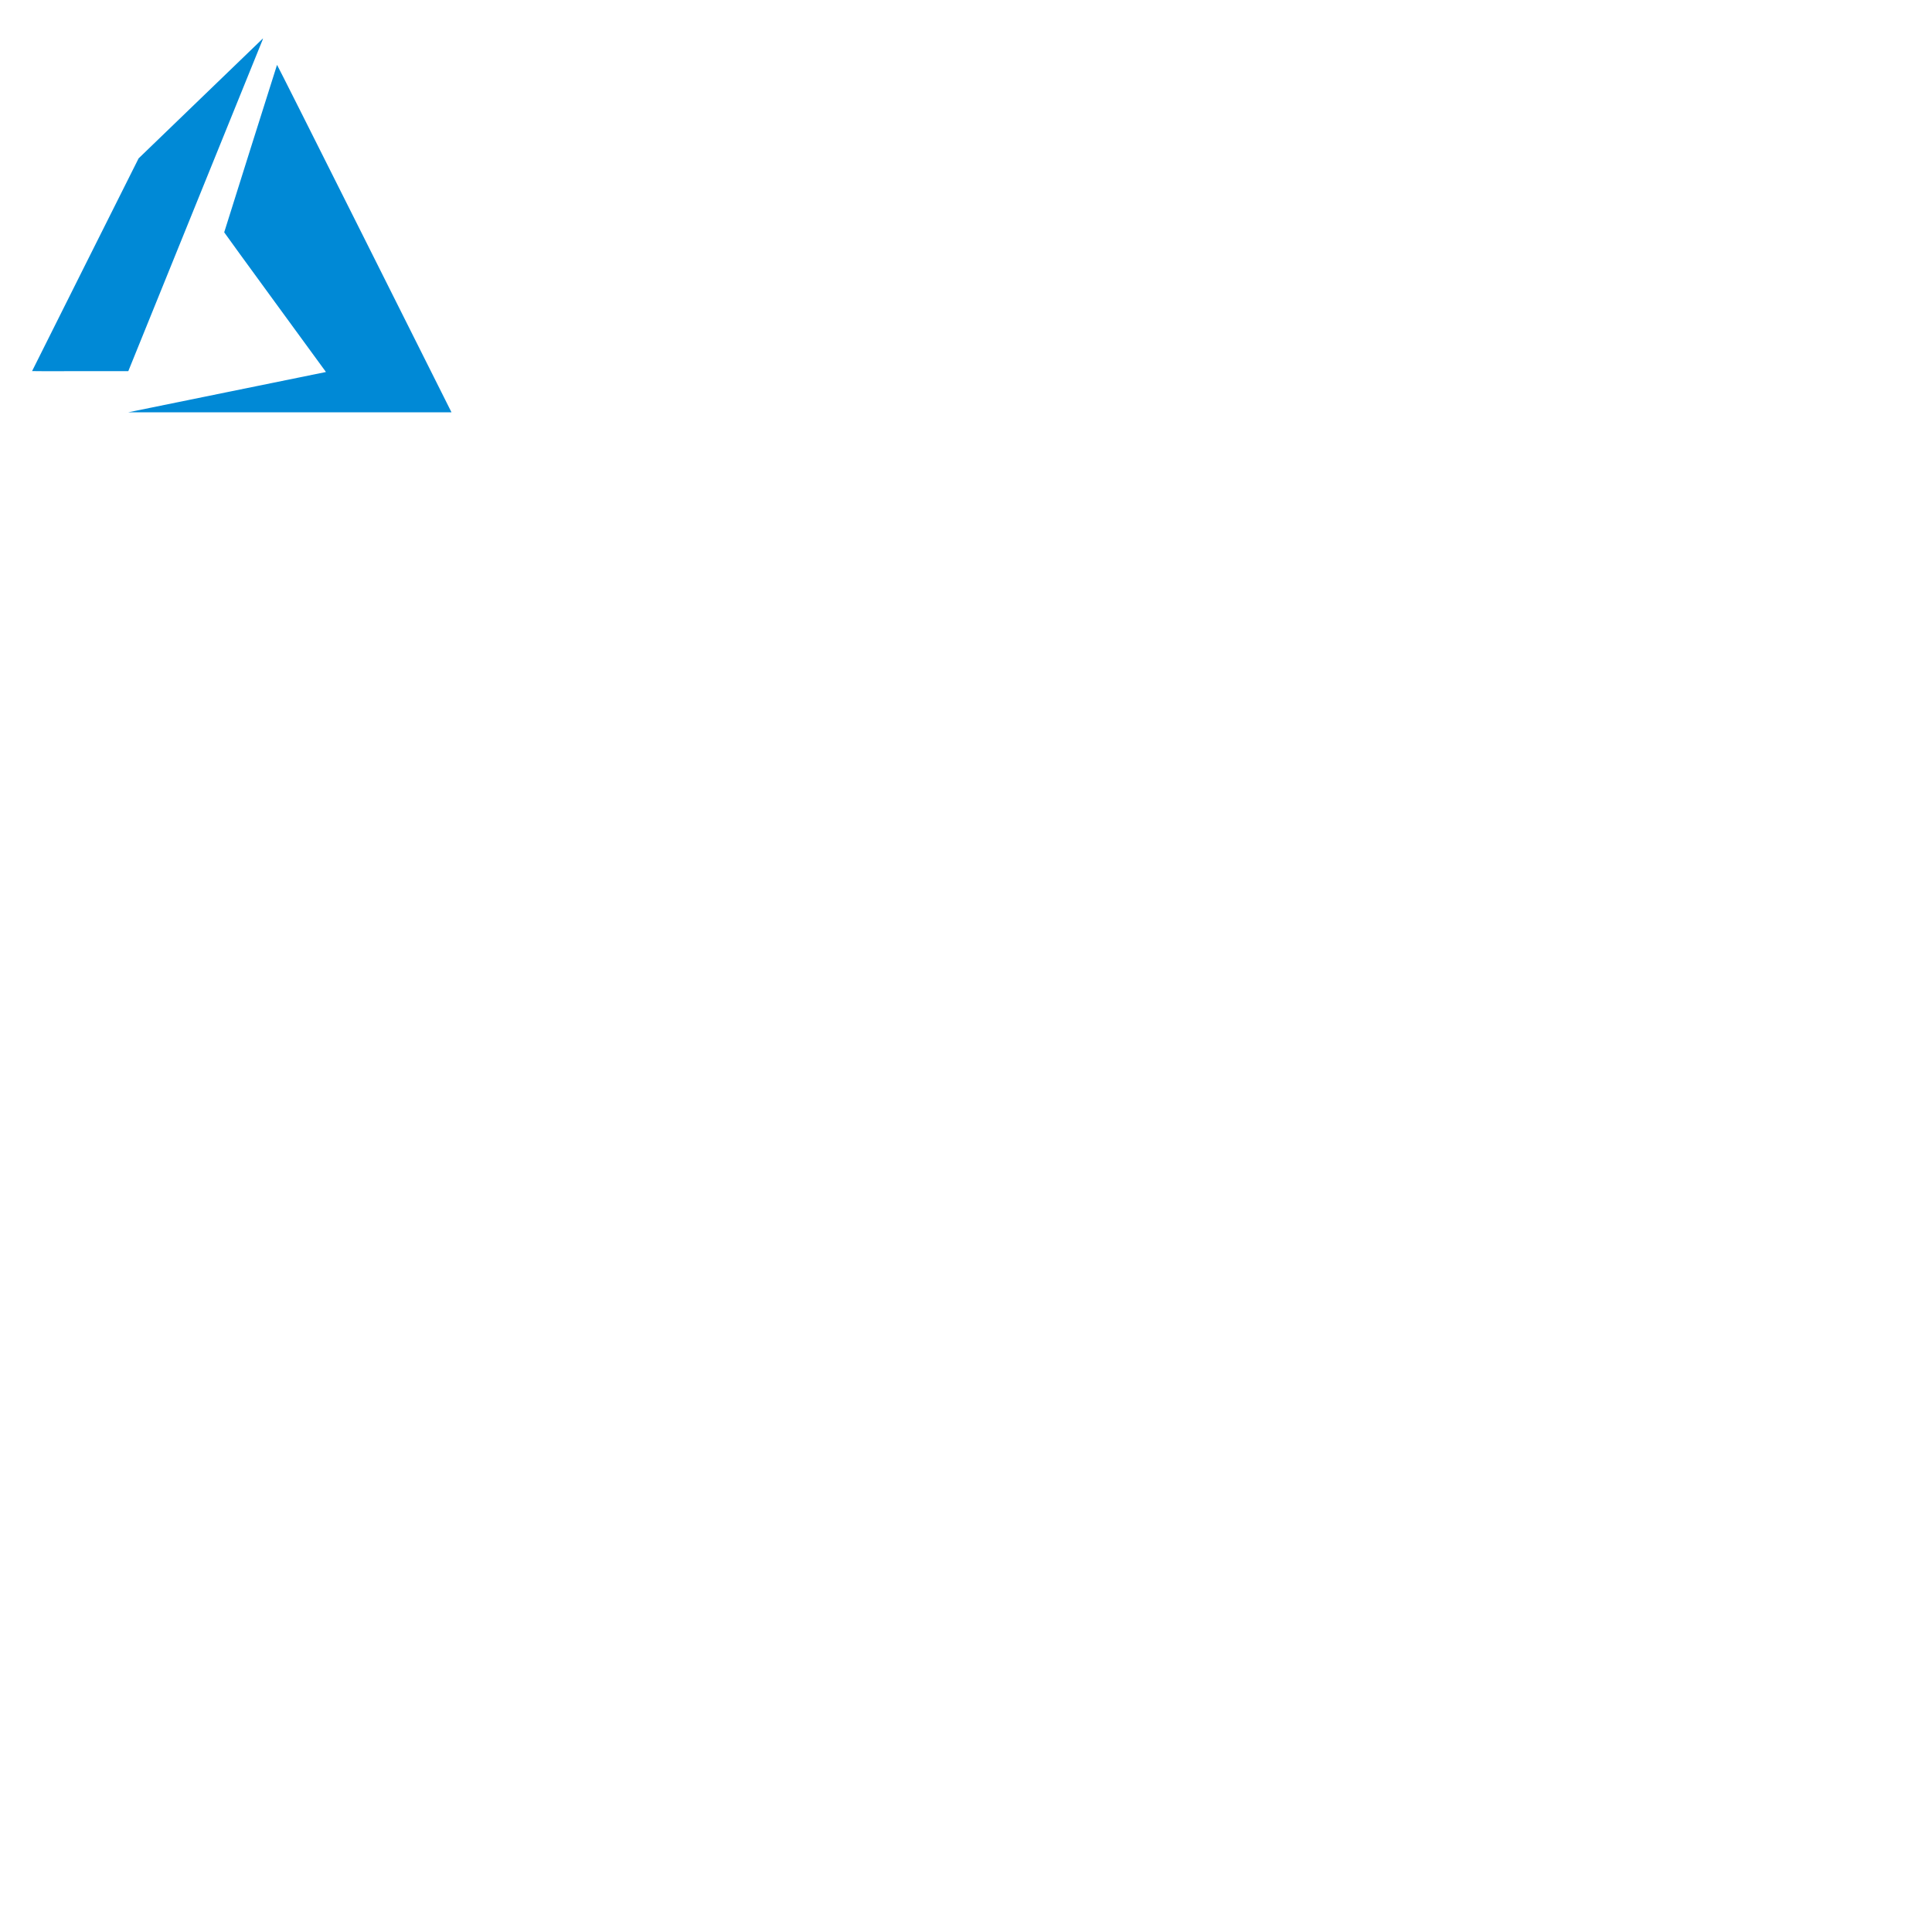
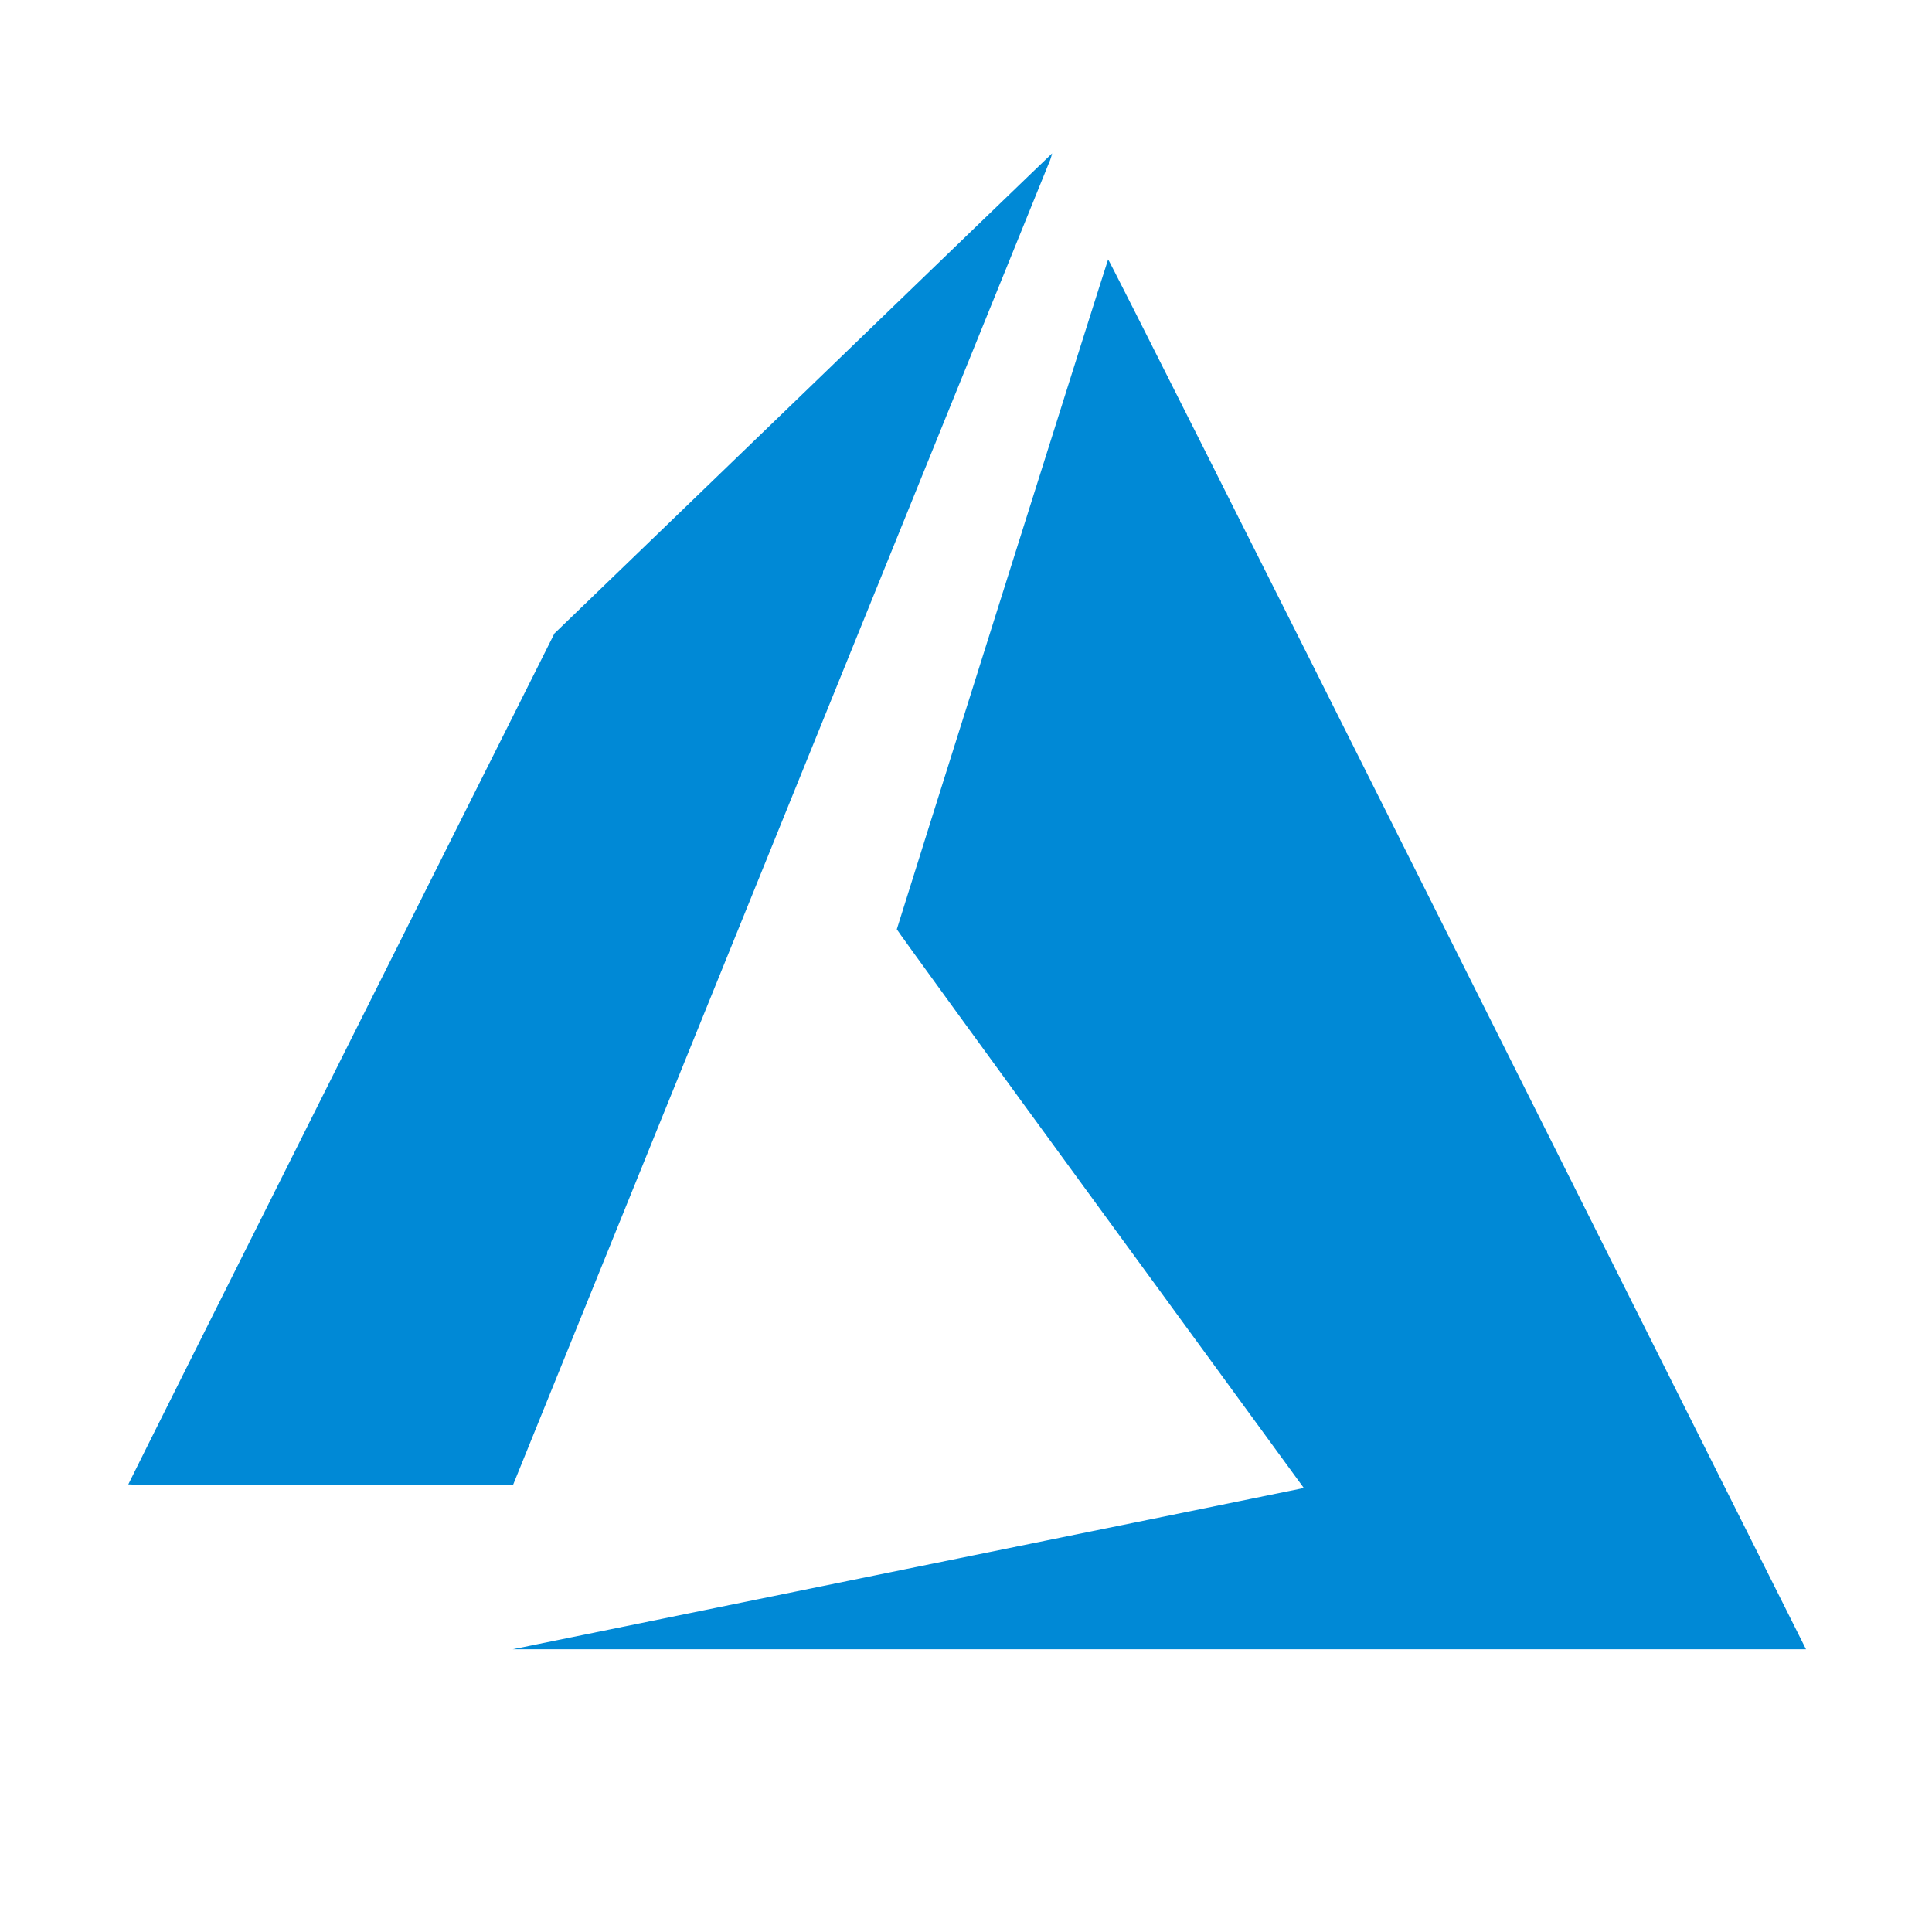
- <svg xmlns="http://www.w3.org/2000/svg" viewBox="0 0 128 128">
+ <svg xmlns="http://www.w3.org/2000/svg" viewBox="0 0 32 32">
  <path d="M14.98,25.994c3.57-.726,6.518-1.327,6.552-1.335l.062-.015-3.37-4.615c-1.854-2.538-3.37-4.625-3.37-4.637s3.48-11.056,3.5-11.095c.007-.013,2.375,4.694,5.741,11.411l5.774,11.521.044.088-10.711,0-10.711,0Z" style="fill:#0089d6" />
  <path d="M2.125,24.586c0-.006,1.588-3.18,3.529-7.053l3.529-7.041L13.3,6.52c2.262-2.185,4.119-3.976,4.126-3.979a.914.914,0,0,1-.066.192L12.89,13.759,8.5,24.589l-3.189,0C3.56,24.6,2.125,24.593,2.125,24.586Z" style="fill:#0089d6" />
</svg>
